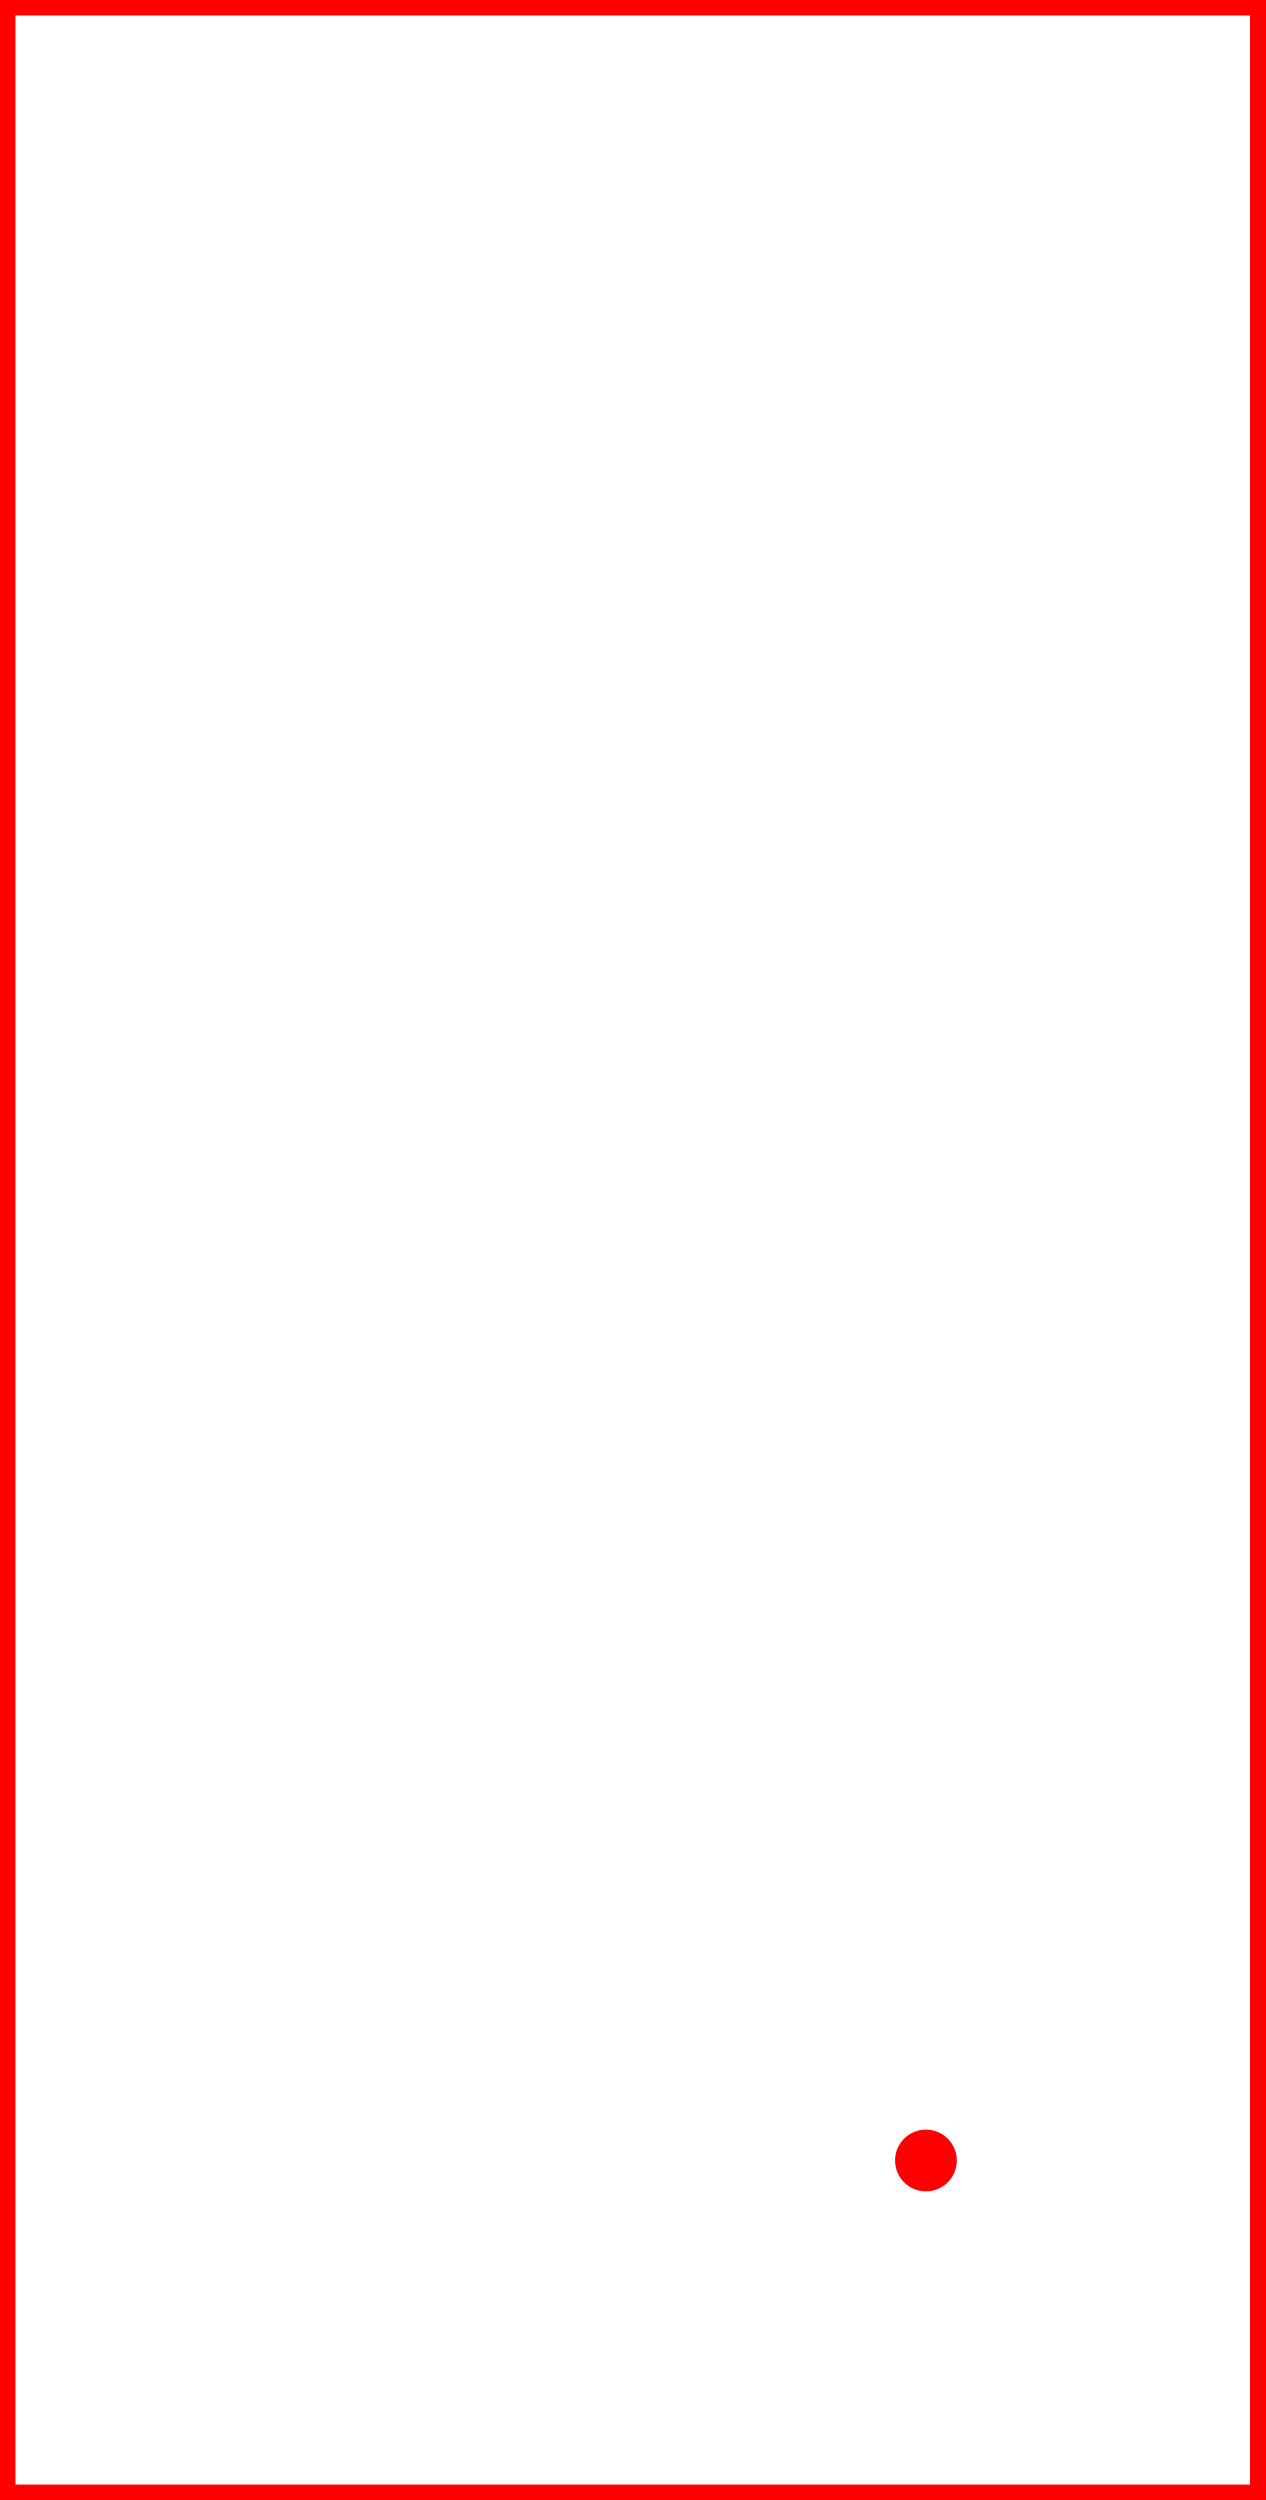
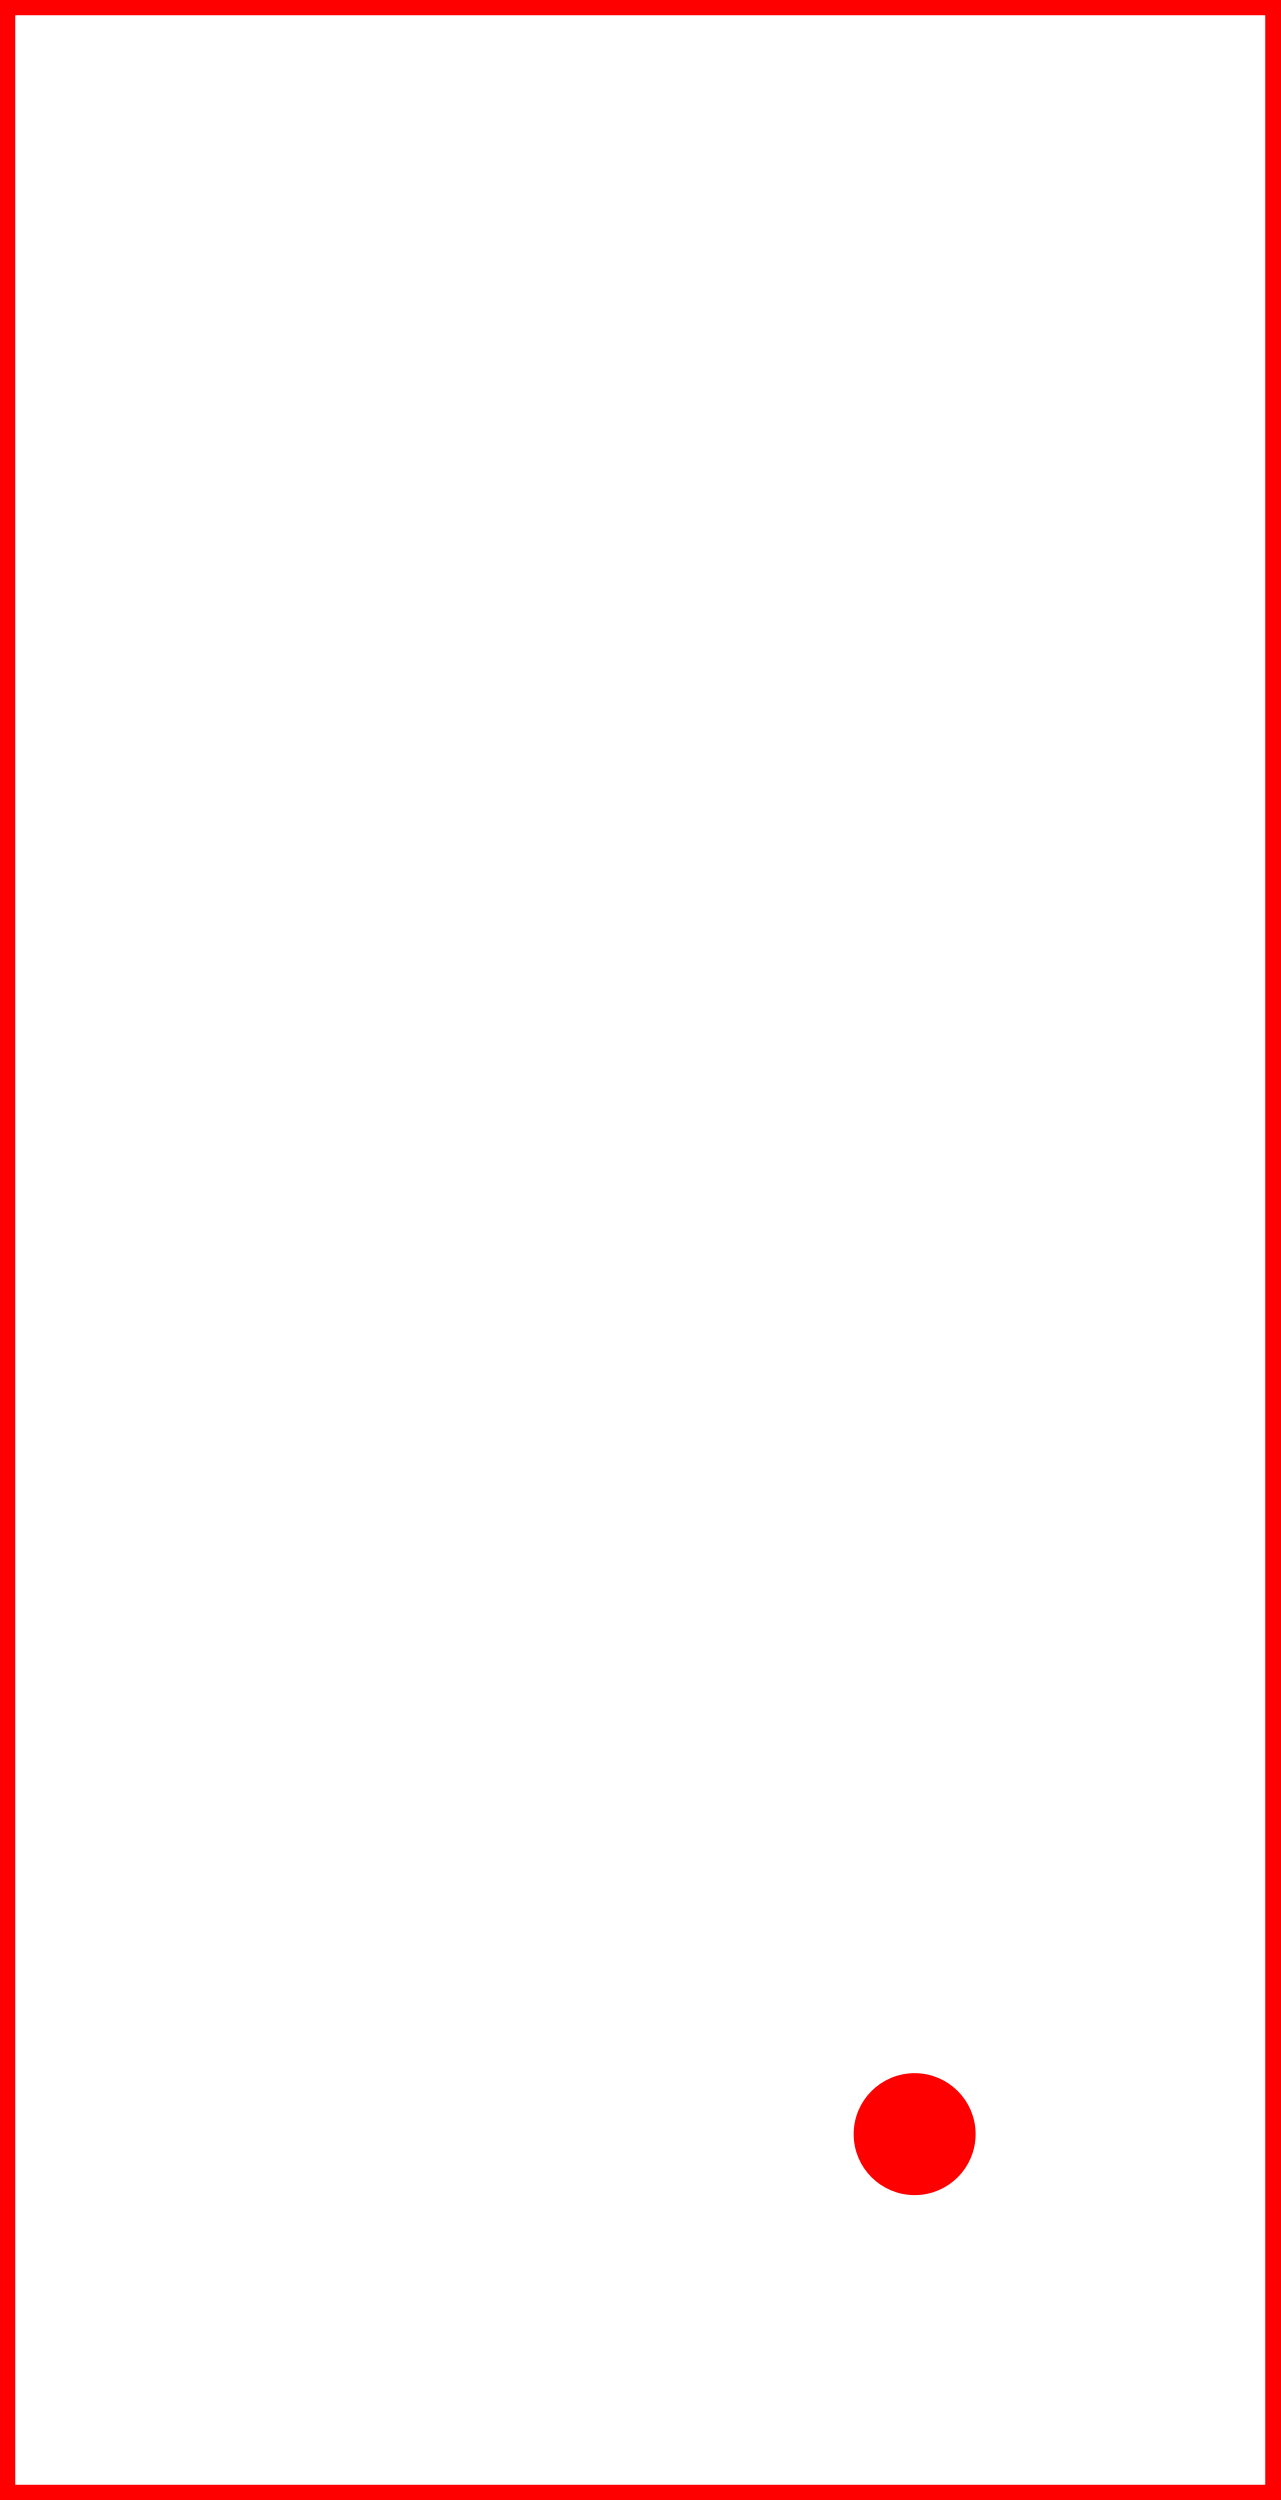
- <svg xmlns="http://www.w3.org/2000/svg" version="1.1" width="41" height="81">
-   <rect width="41" height="81" stroke-width="1" stroke="red" fill="white" />
-   <path fill="none" stroke="#333333" stroke-width="3" stroke-linejoin="round" d="            M30,70           " />
-   <circle cx="30" cy="70" r="1" fill="red" />
+ <svg xmlns="http://www.w3.org/2000/svg" xmlns:xlink="http://www.w3.org/1999/xlink" version="1.1" width="42" height="82">
+   <rect width="42" height="82" stroke-width="1" stroke="red" fill="white" />
+   <defs>
+     <path id="s1" d="              M20,60             " />
+     <circle id="s3" cx="20" cy="60" r="2" />
+   </defs>
+   <symbol id="default">
+     <use xlink:href="#s1" fill="white" stroke-width="1" stroke="#7AA20D" stroke-linejoin="round" />
+     <use xlink:href="#s3" fill="red" />
+   </symbol>
+   <use xlink:href="#default" transform="translate(10 10)" />
</svg>
